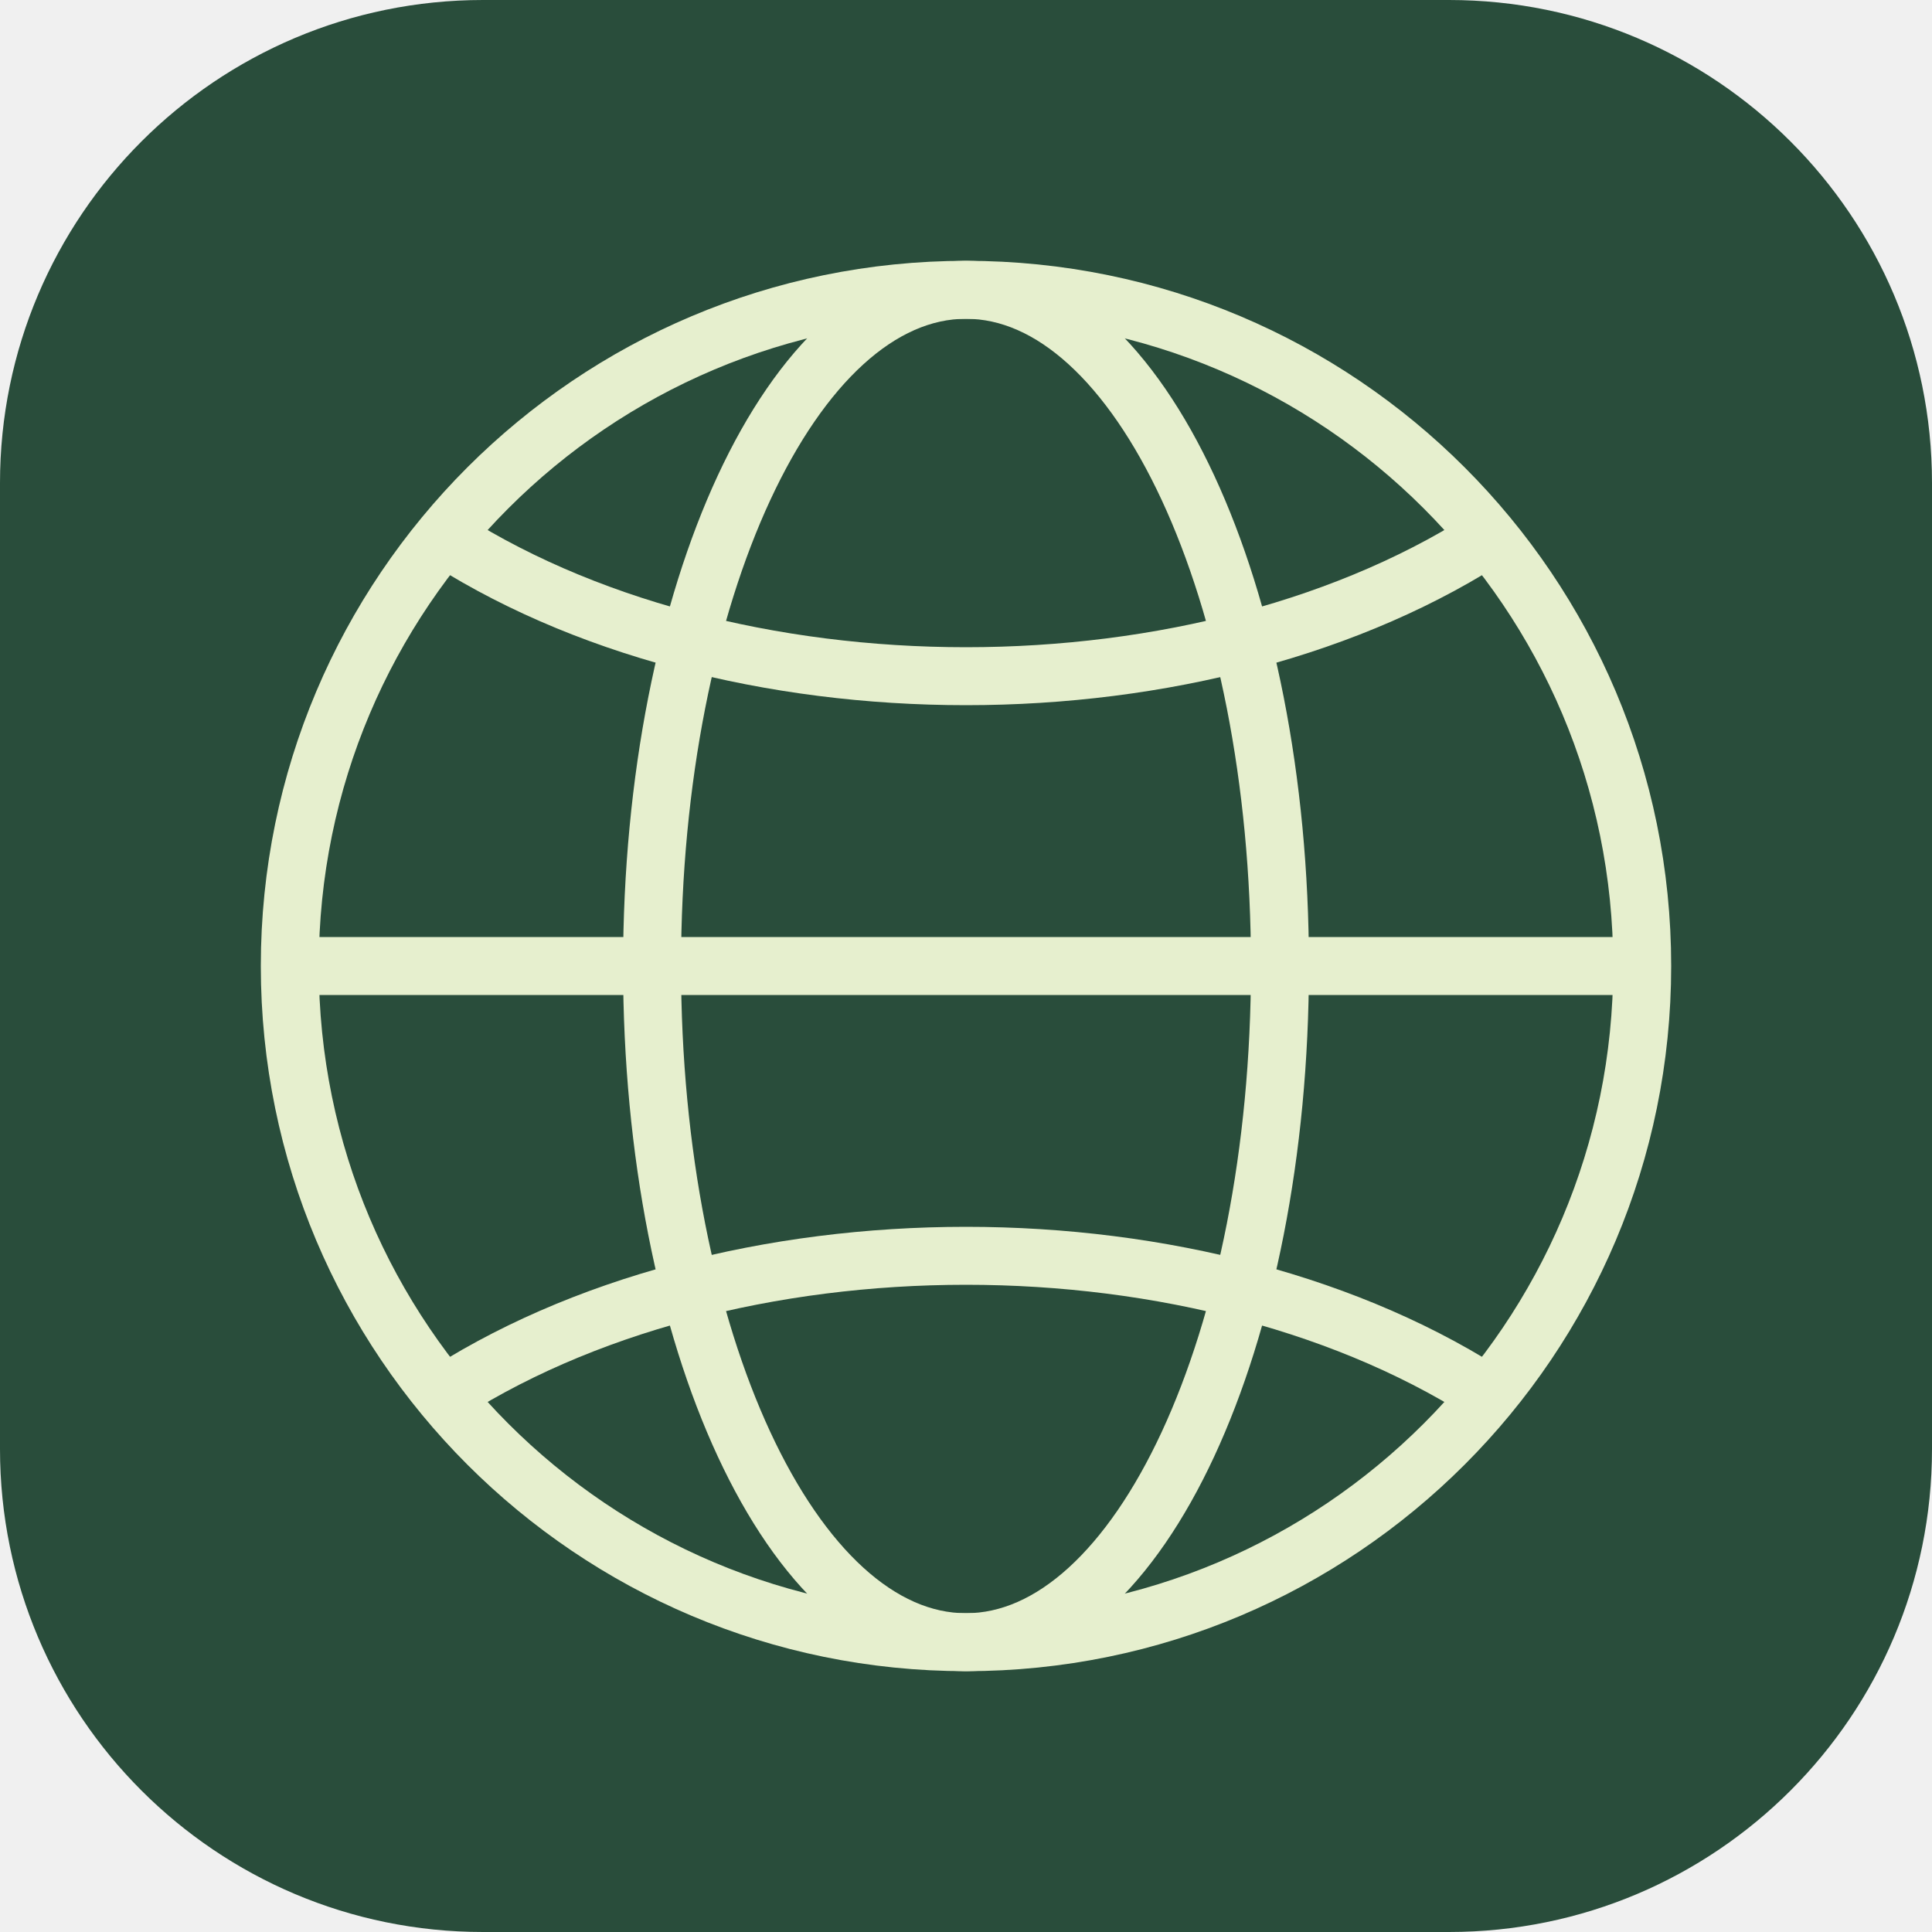
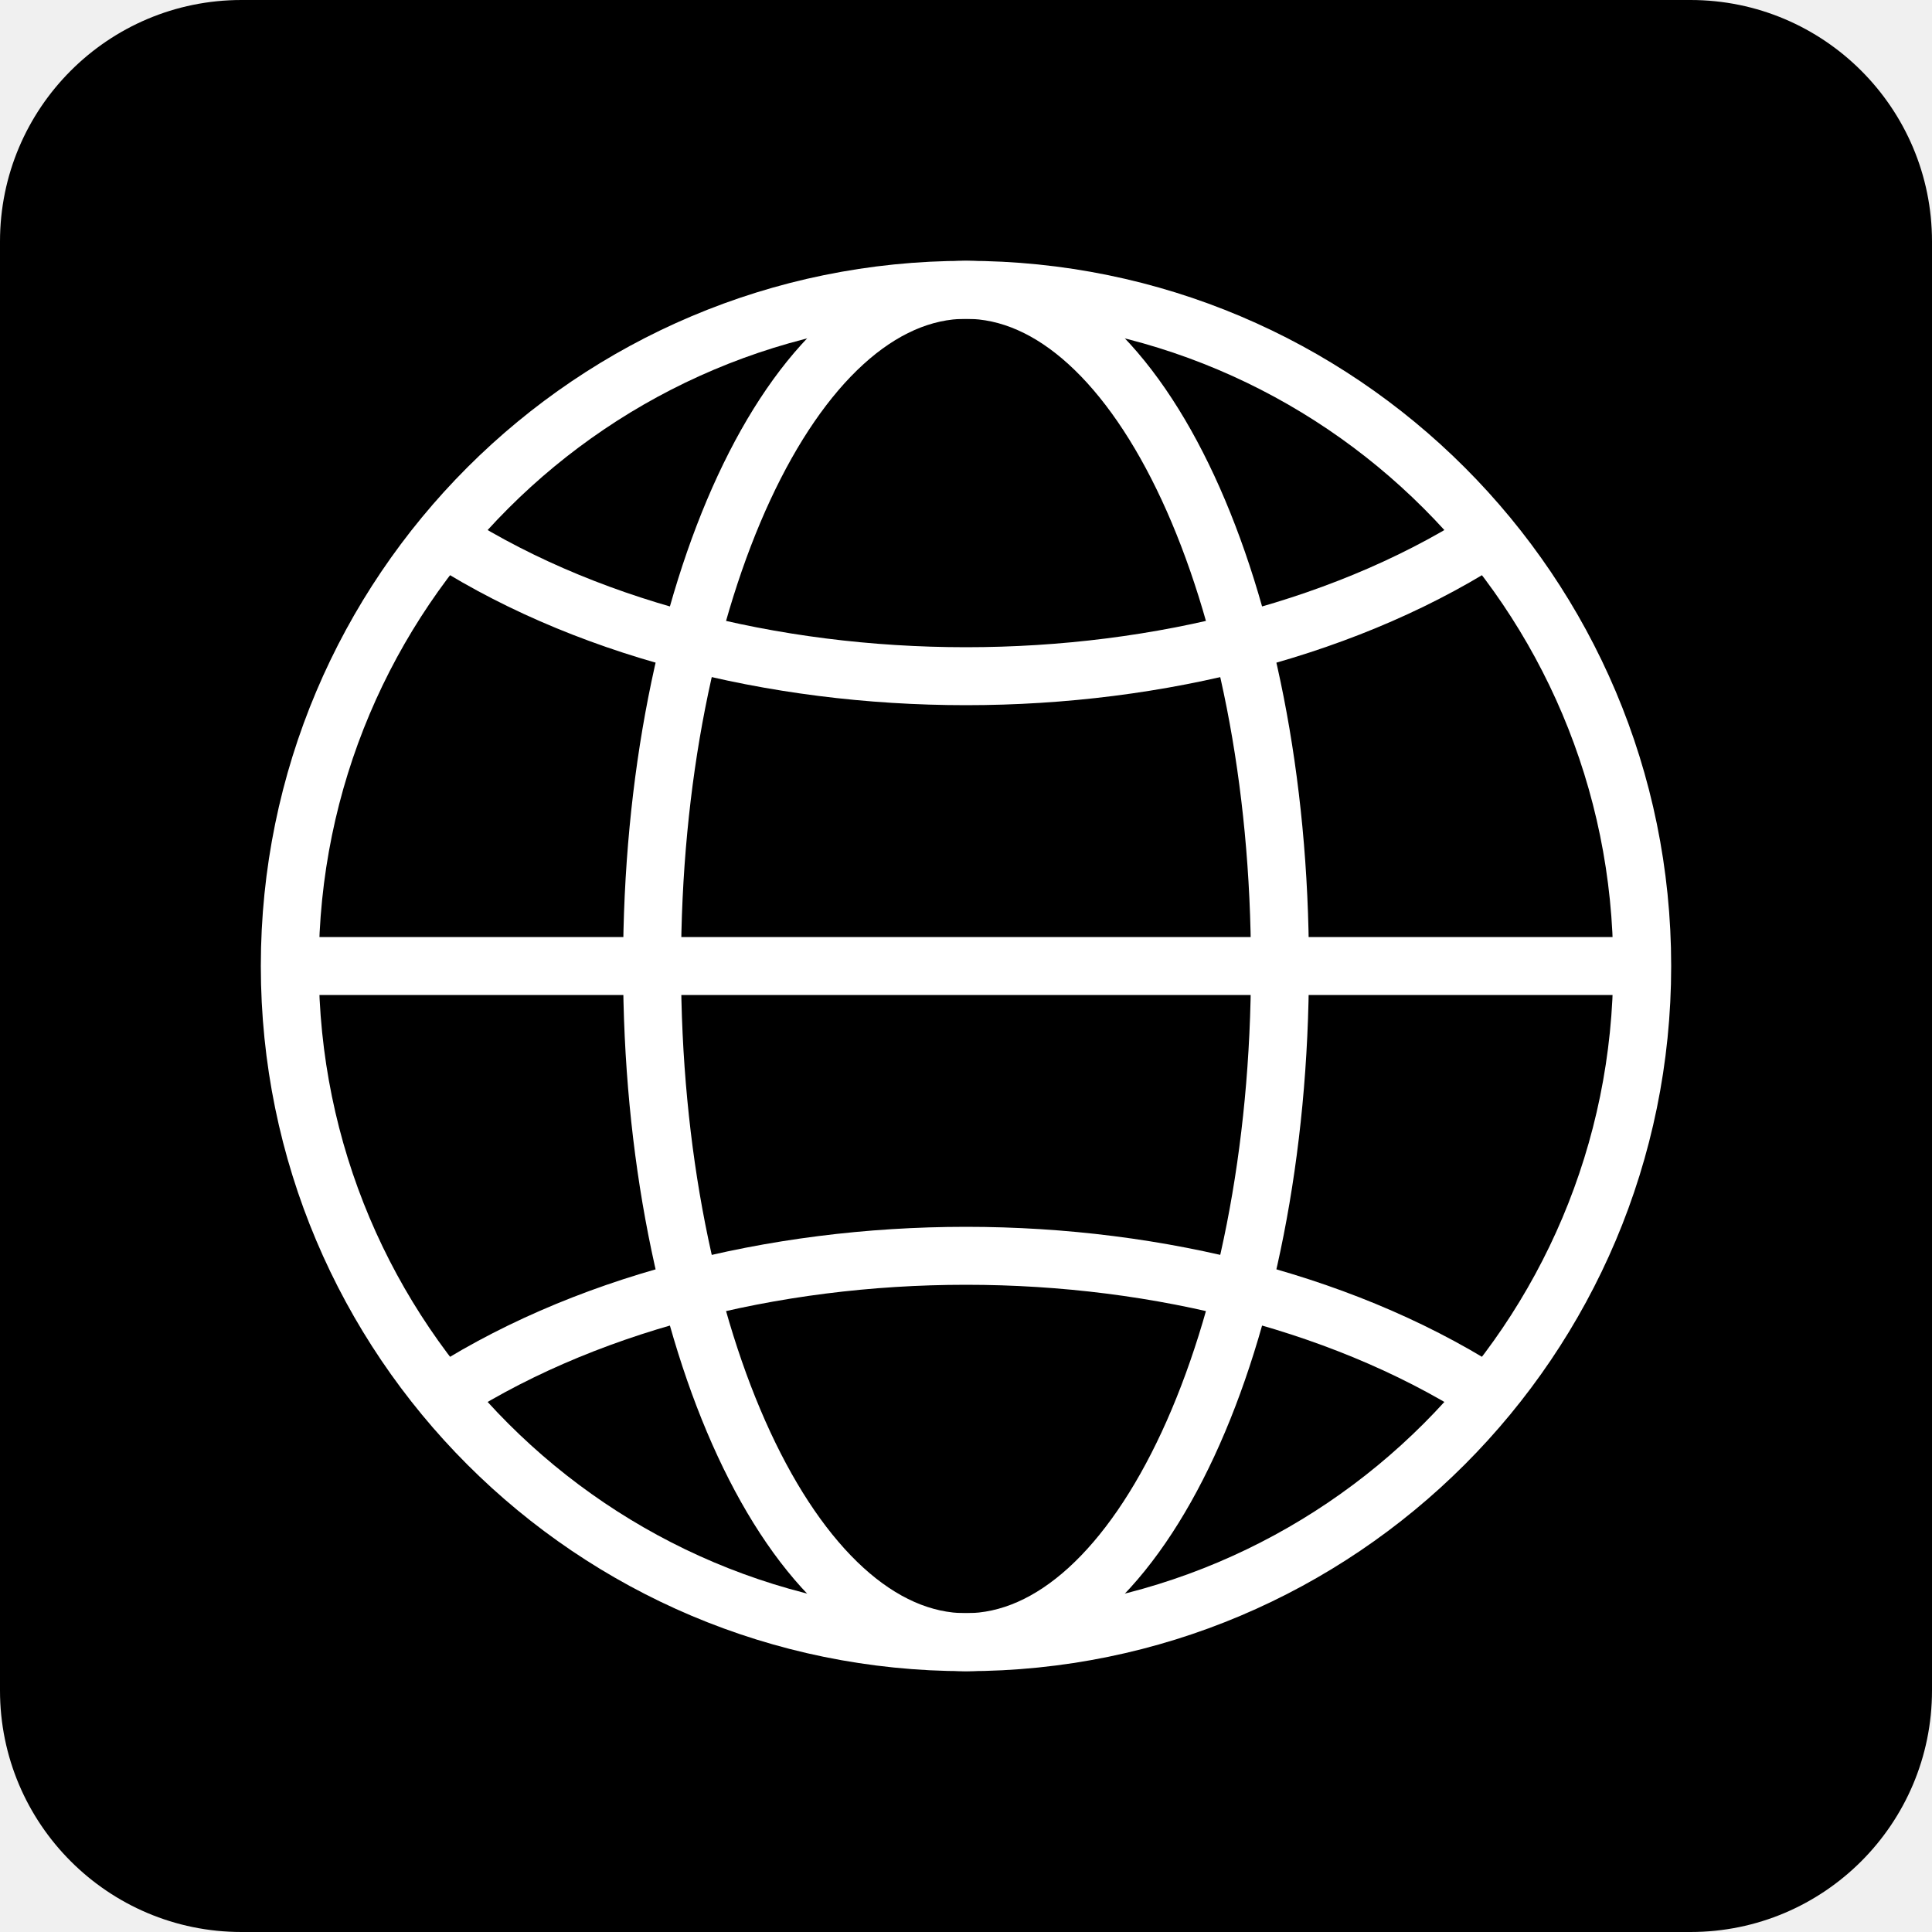
<svg xmlns="http://www.w3.org/2000/svg" viewBox="0 0 40 40">
-   <rect width="40" height="40" rx="10" fill="#294d3b" />
-   <g fill="none" stroke="#e6efce" stroke-width="1.2">
+   <rect width="40" height="40" rx="5" fill="#000" />
+   <g fill="none" stroke="#fff" stroke-width="1.2">
    <circle cx="20" cy="20" r="14" />
    <ellipse cx="20" cy="20" rx="6.5" ry="14" />
    <path d="M6 20h28M9 11c6 4 16 4 22 0M9 29c6-4 16-4 22 0" />
  </g>
</svg>
